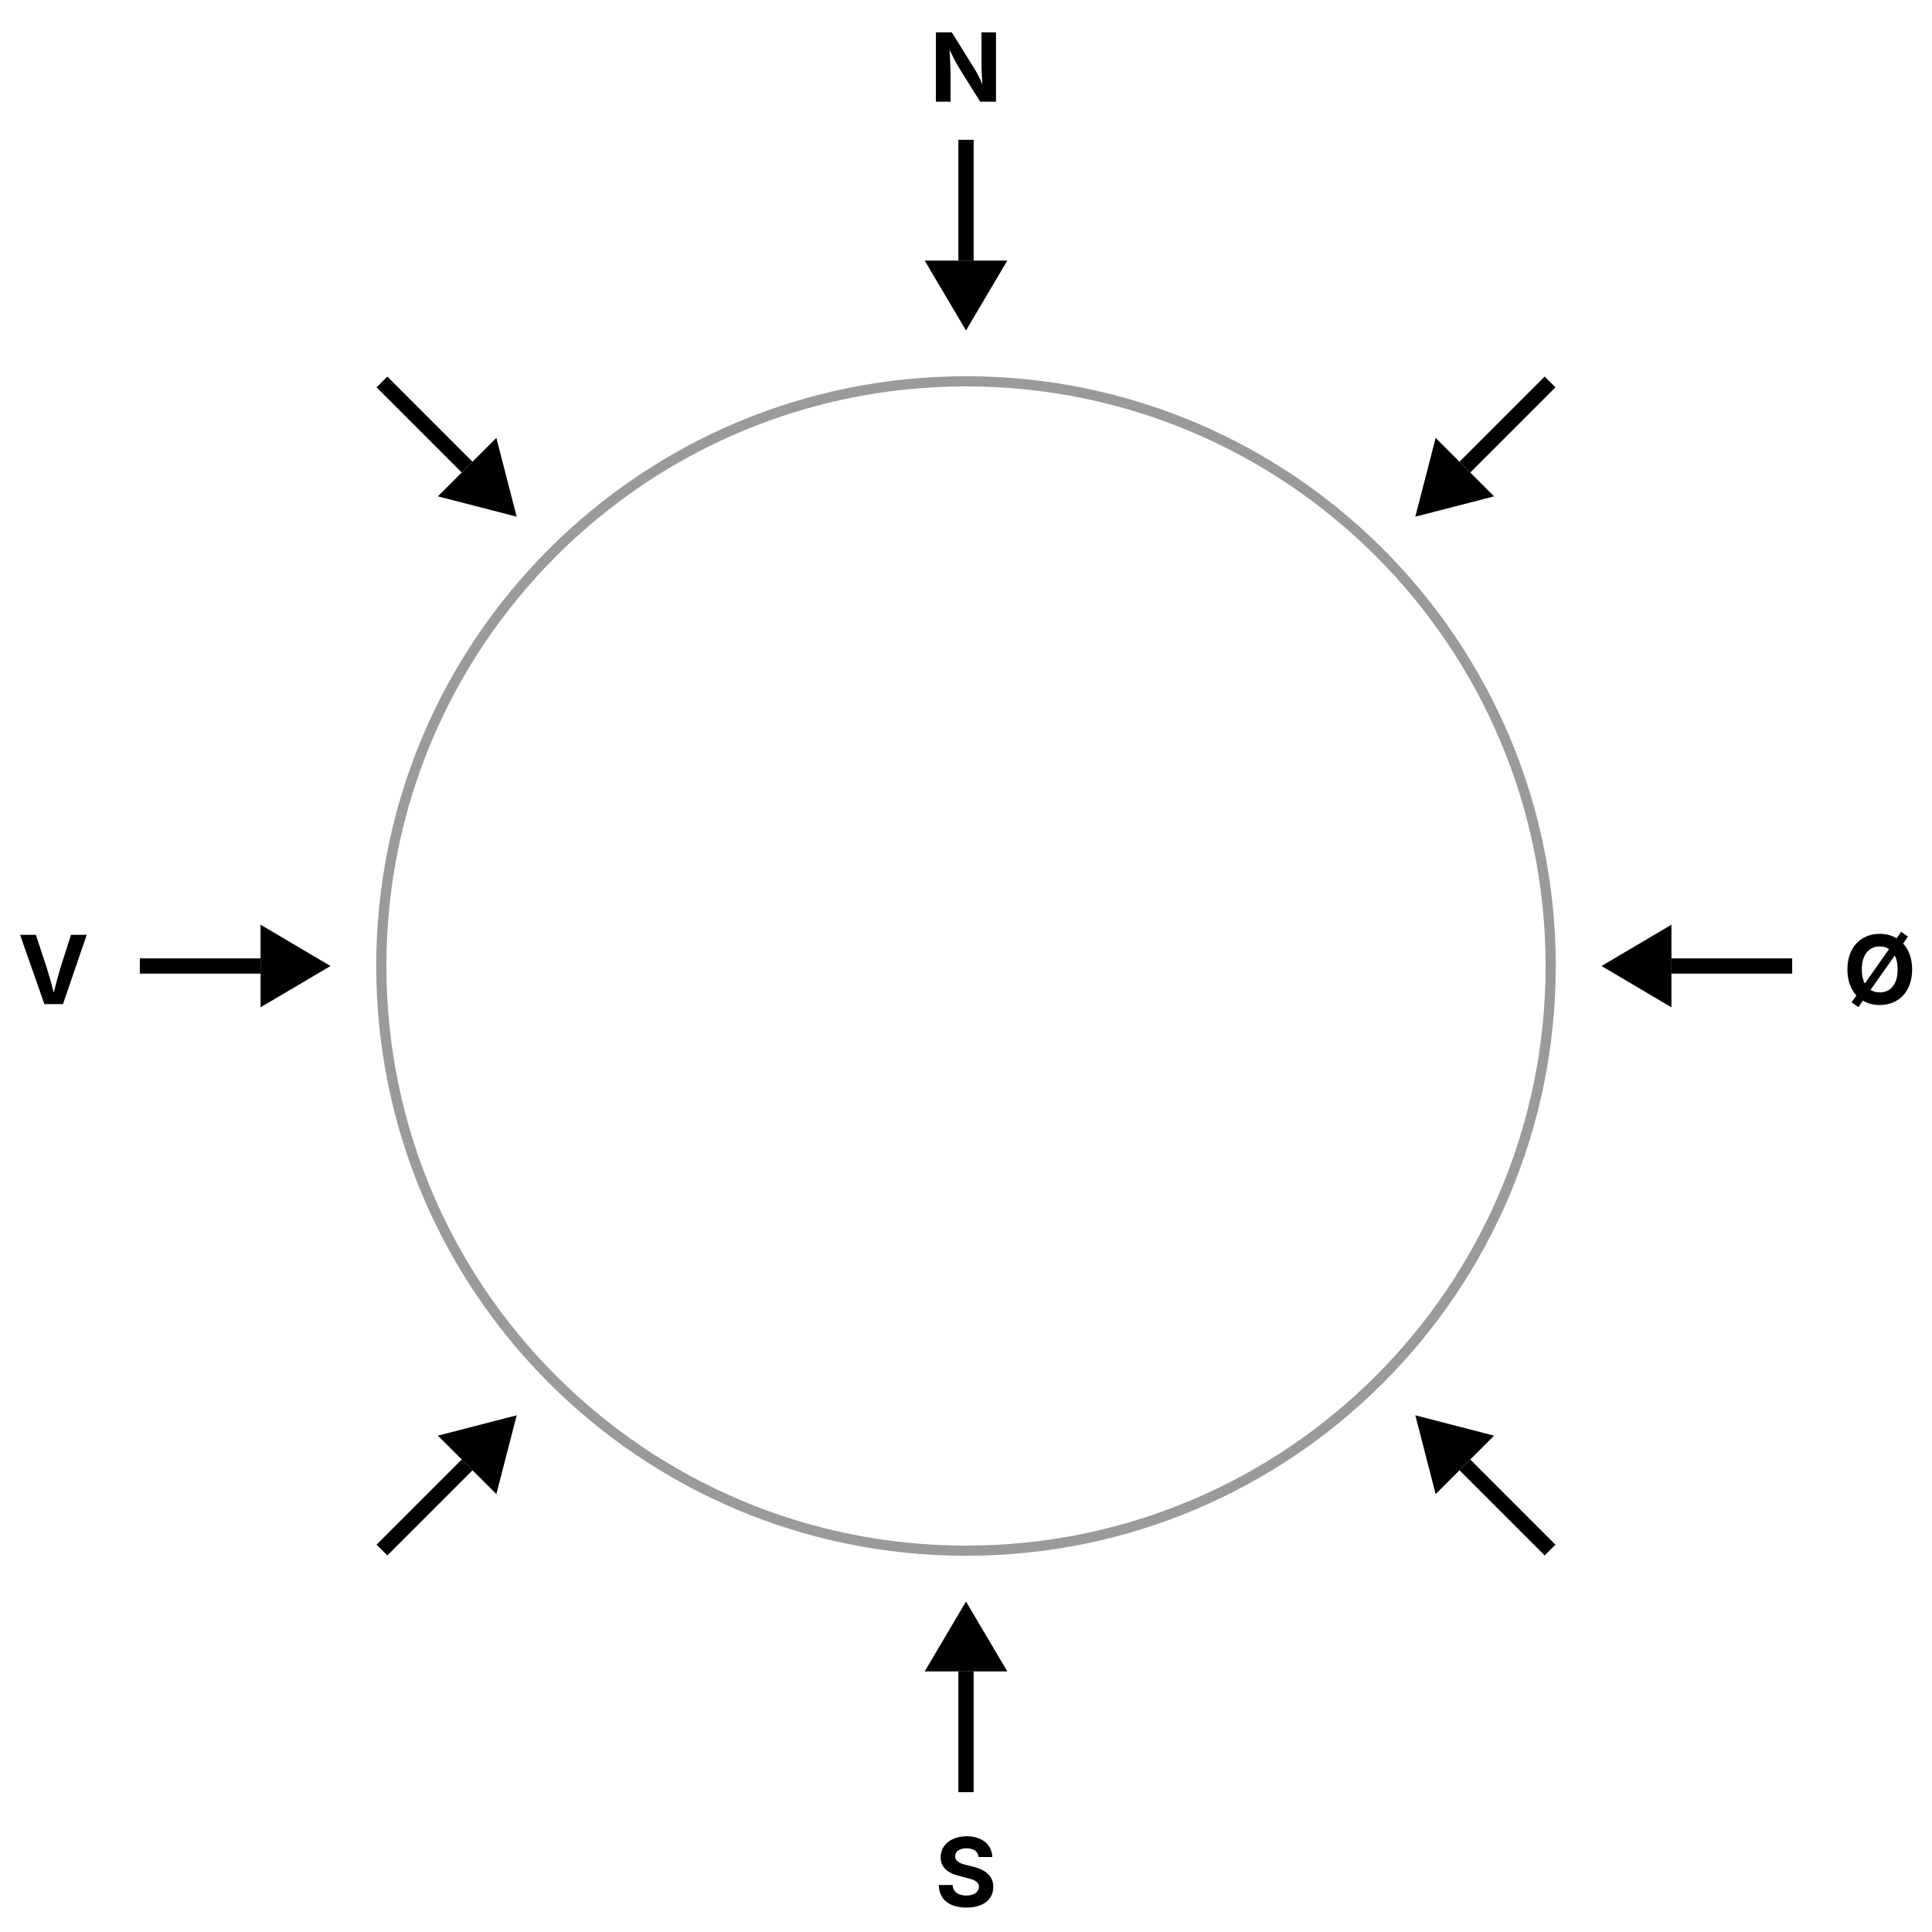
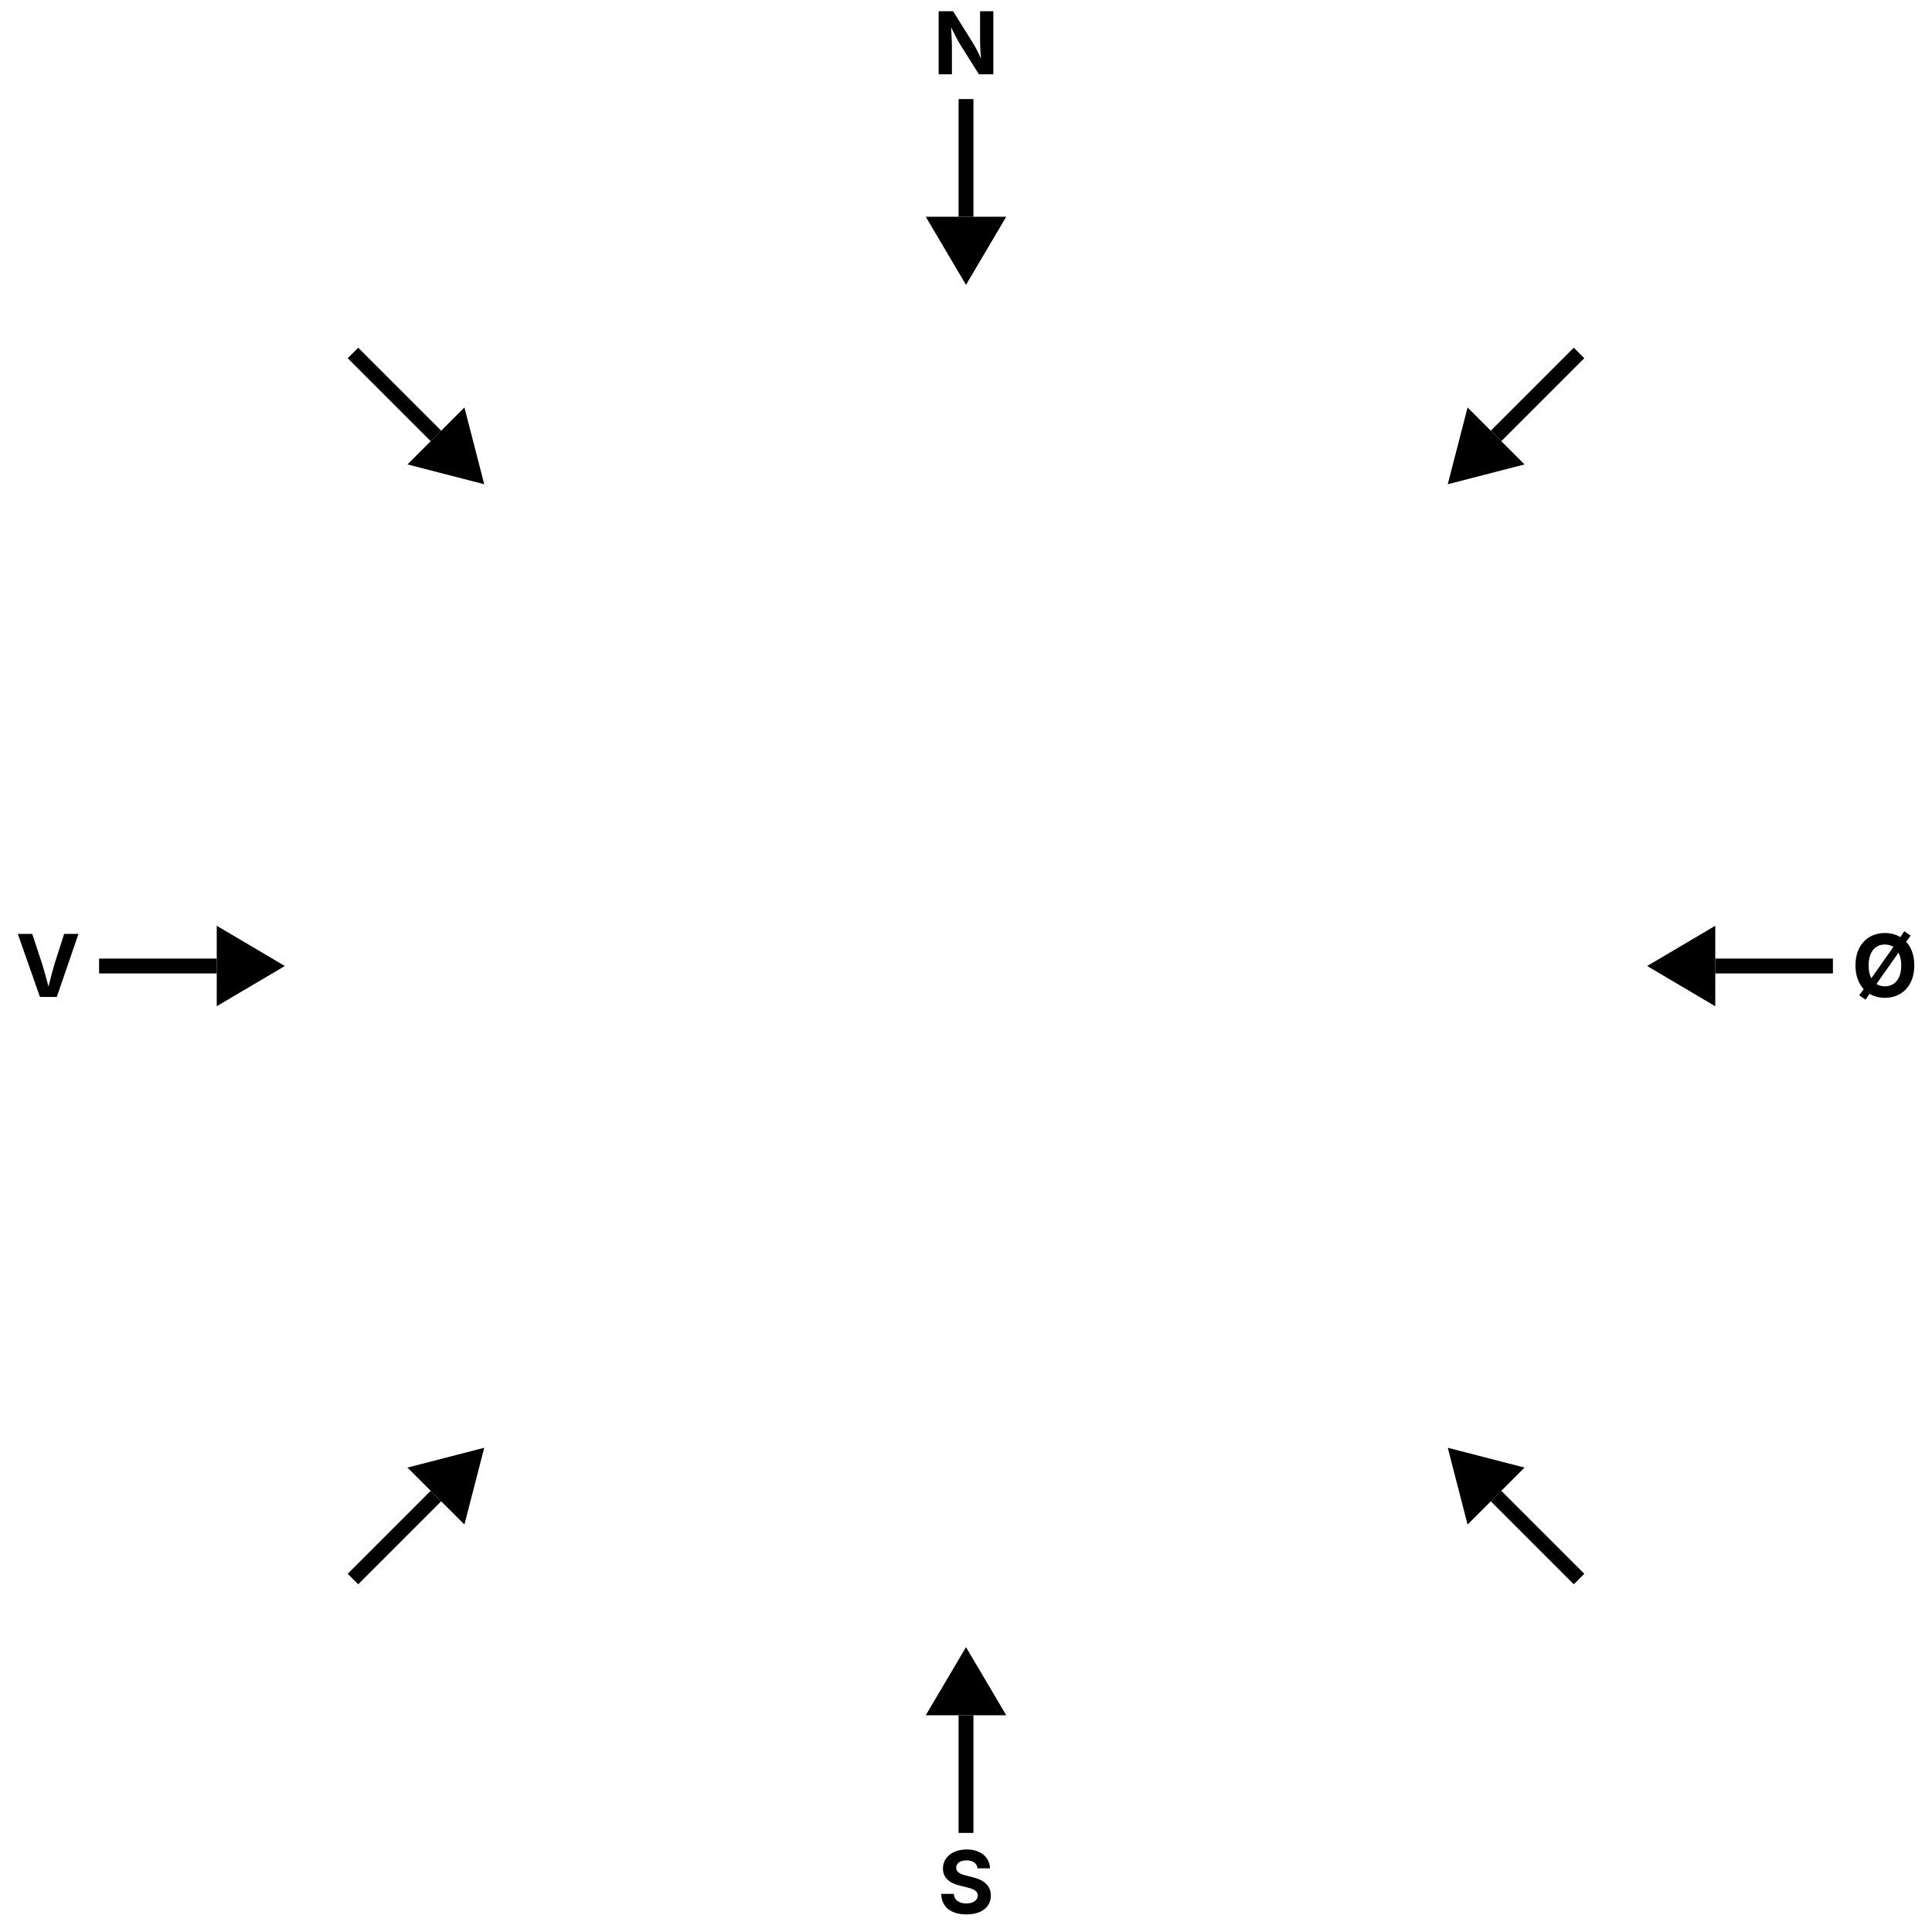
- <svg xmlns="http://www.w3.org/2000/svg" viewBox="0 0 304 304" role="img" aria-label="Piler som peker inn mot tomta fra åtte vindretninger, merket nord, øst, sør og vest">
-   <g fill="none" stroke="#9A9A9A" stroke-width="1.6">
-     <circle cx="152" cy="152" r="92" />
+ <svg xmlns="http://www.w3.org/2000/svg" viewBox="0 0 312 312" role="img" aria-label="Piler som peker inn mot tomta fra åtte vindretninger, merket nord, øst, sør og vest">
+   <g stroke="#000000" stroke-width="2.4" stroke-linecap="butt">
+     <line x1="156" y1="296" x2="156" y2="277" />
+     <polygon points="156,266 149.5,277 162.5,277" stroke="none" fill="#000000" />
+     <line x1="57" y1="255" x2="70.4" y2="241.6" />
+     <polygon points="78.2,233.8 65.8,237 75,246.2" stroke="none" fill="#000000" />
+     <line x1="16" y1="156" x2="35" y2="156" />
+     <polygon points="46,156 35,149.5 35,162.5" stroke="none" fill="#000000" />
+     <line x1="57" y1="57" x2="70.4" y2="70.4" />
+     <polygon points="78.2,78.2 75,65.8 65.8,75" stroke="none" fill="#000000" />
+     <line x1="156" y1="16" x2="156" y2="35" />
+     <polygon points="156,46 162.5,35 149.5,35" stroke="none" fill="#000000" />
+     <line x1="255" y1="57" x2="241.6" y2="70.4" />
+     <polygon points="233.8,78.2 246.2,75 237,65.8" stroke="none" fill="#000000" />
+     <line x1="296" y1="156" x2="277" y2="156" />
+     <polygon points="266,156 277,162.5 277,149.5" stroke="none" fill="#000000" />
+     <line x1="255" y1="255" x2="241.6" y2="241.6" />
+     <polygon points="233.8,233.8 237,246.2 246.2,237" stroke="none" fill="#000000" />
  </g>
-   <g stroke="#000000" stroke-width="2.4" stroke-linecap="butt">
-     <line x1="152.0" y1="282.0" x2="152.0" y2="263.0" />
-     <polygon points="152.0,252.0 145.5,263.0 158.5,263.0" stroke="none" fill="#000000" />
-     <line x1="60.1" y1="243.9" x2="73.5" y2="230.5" />
-     <polygon points="81.3,222.7 68.9,225.9 78.1,235.1" stroke="none" fill="#000000" />
-     <line x1="22.0" y1="152.0" x2="41.0" y2="152.0" />
-     <polygon points="52.0,152.0 41.0,145.5 41.0,158.5" stroke="none" fill="#000000" />
-     <line x1="60.1" y1="60.1" x2="73.5" y2="73.5" />
-     <polygon points="81.3,81.3 78.1,68.9 68.9,78.1" stroke="none" fill="#000000" />
-     <line x1="152.0" y1="22.0" x2="152.0" y2="41.0" />
-     <polygon points="152.0,52.0 158.5,41.0 145.5,41.0" stroke="none" fill="#000000" />
-     <line x1="243.9" y1="60.1" x2="230.5" y2="73.5" />
-     <polygon points="222.7,81.3 235.1,78.1 225.9,68.9" stroke="none" fill="#000000" />
-     <line x1="282.0" y1="152.0" x2="263.0" y2="152.0" />
-     <polygon points="252.0,152.0 263.0,158.5 263.0,145.5" stroke="none" fill="#000000" />
-     <line x1="243.9" y1="243.9" x2="230.5" y2="230.5" />
-     <polygon points="222.7,222.7 225.9,235.1 235.1,225.9" stroke="none" fill="#000000" />
-   </g>
-   <g font-family="'Artifakt Element','Inter','Helvetica Neue',Helvetica,Arial,sans-serif" font-size="15" font-weight="700" fill="#000000">
-     <text x="152" y="16" text-anchor="middle">N</text>
-     <text x="152" y="300" text-anchor="middle">S</text>
-     <text x="290" y="158" text-anchor="start">Ø</text>
-     <text x="14" y="158" text-anchor="end">V</text>
+   <g font-family="'Artifakt Element','Inter','Helvetica Neue',Helvetica,Arial,sans-serif" font-size="14" font-weight="700" fill="#000000">
+     <text x="156" y="12" text-anchor="middle">N</text>
+     <text x="156" y="309" text-anchor="middle">S</text>
+     <text x="299" y="161" text-anchor="start">Ø</text>
+     <text x="13" y="161" text-anchor="end">V</text>
  </g>
</svg>
